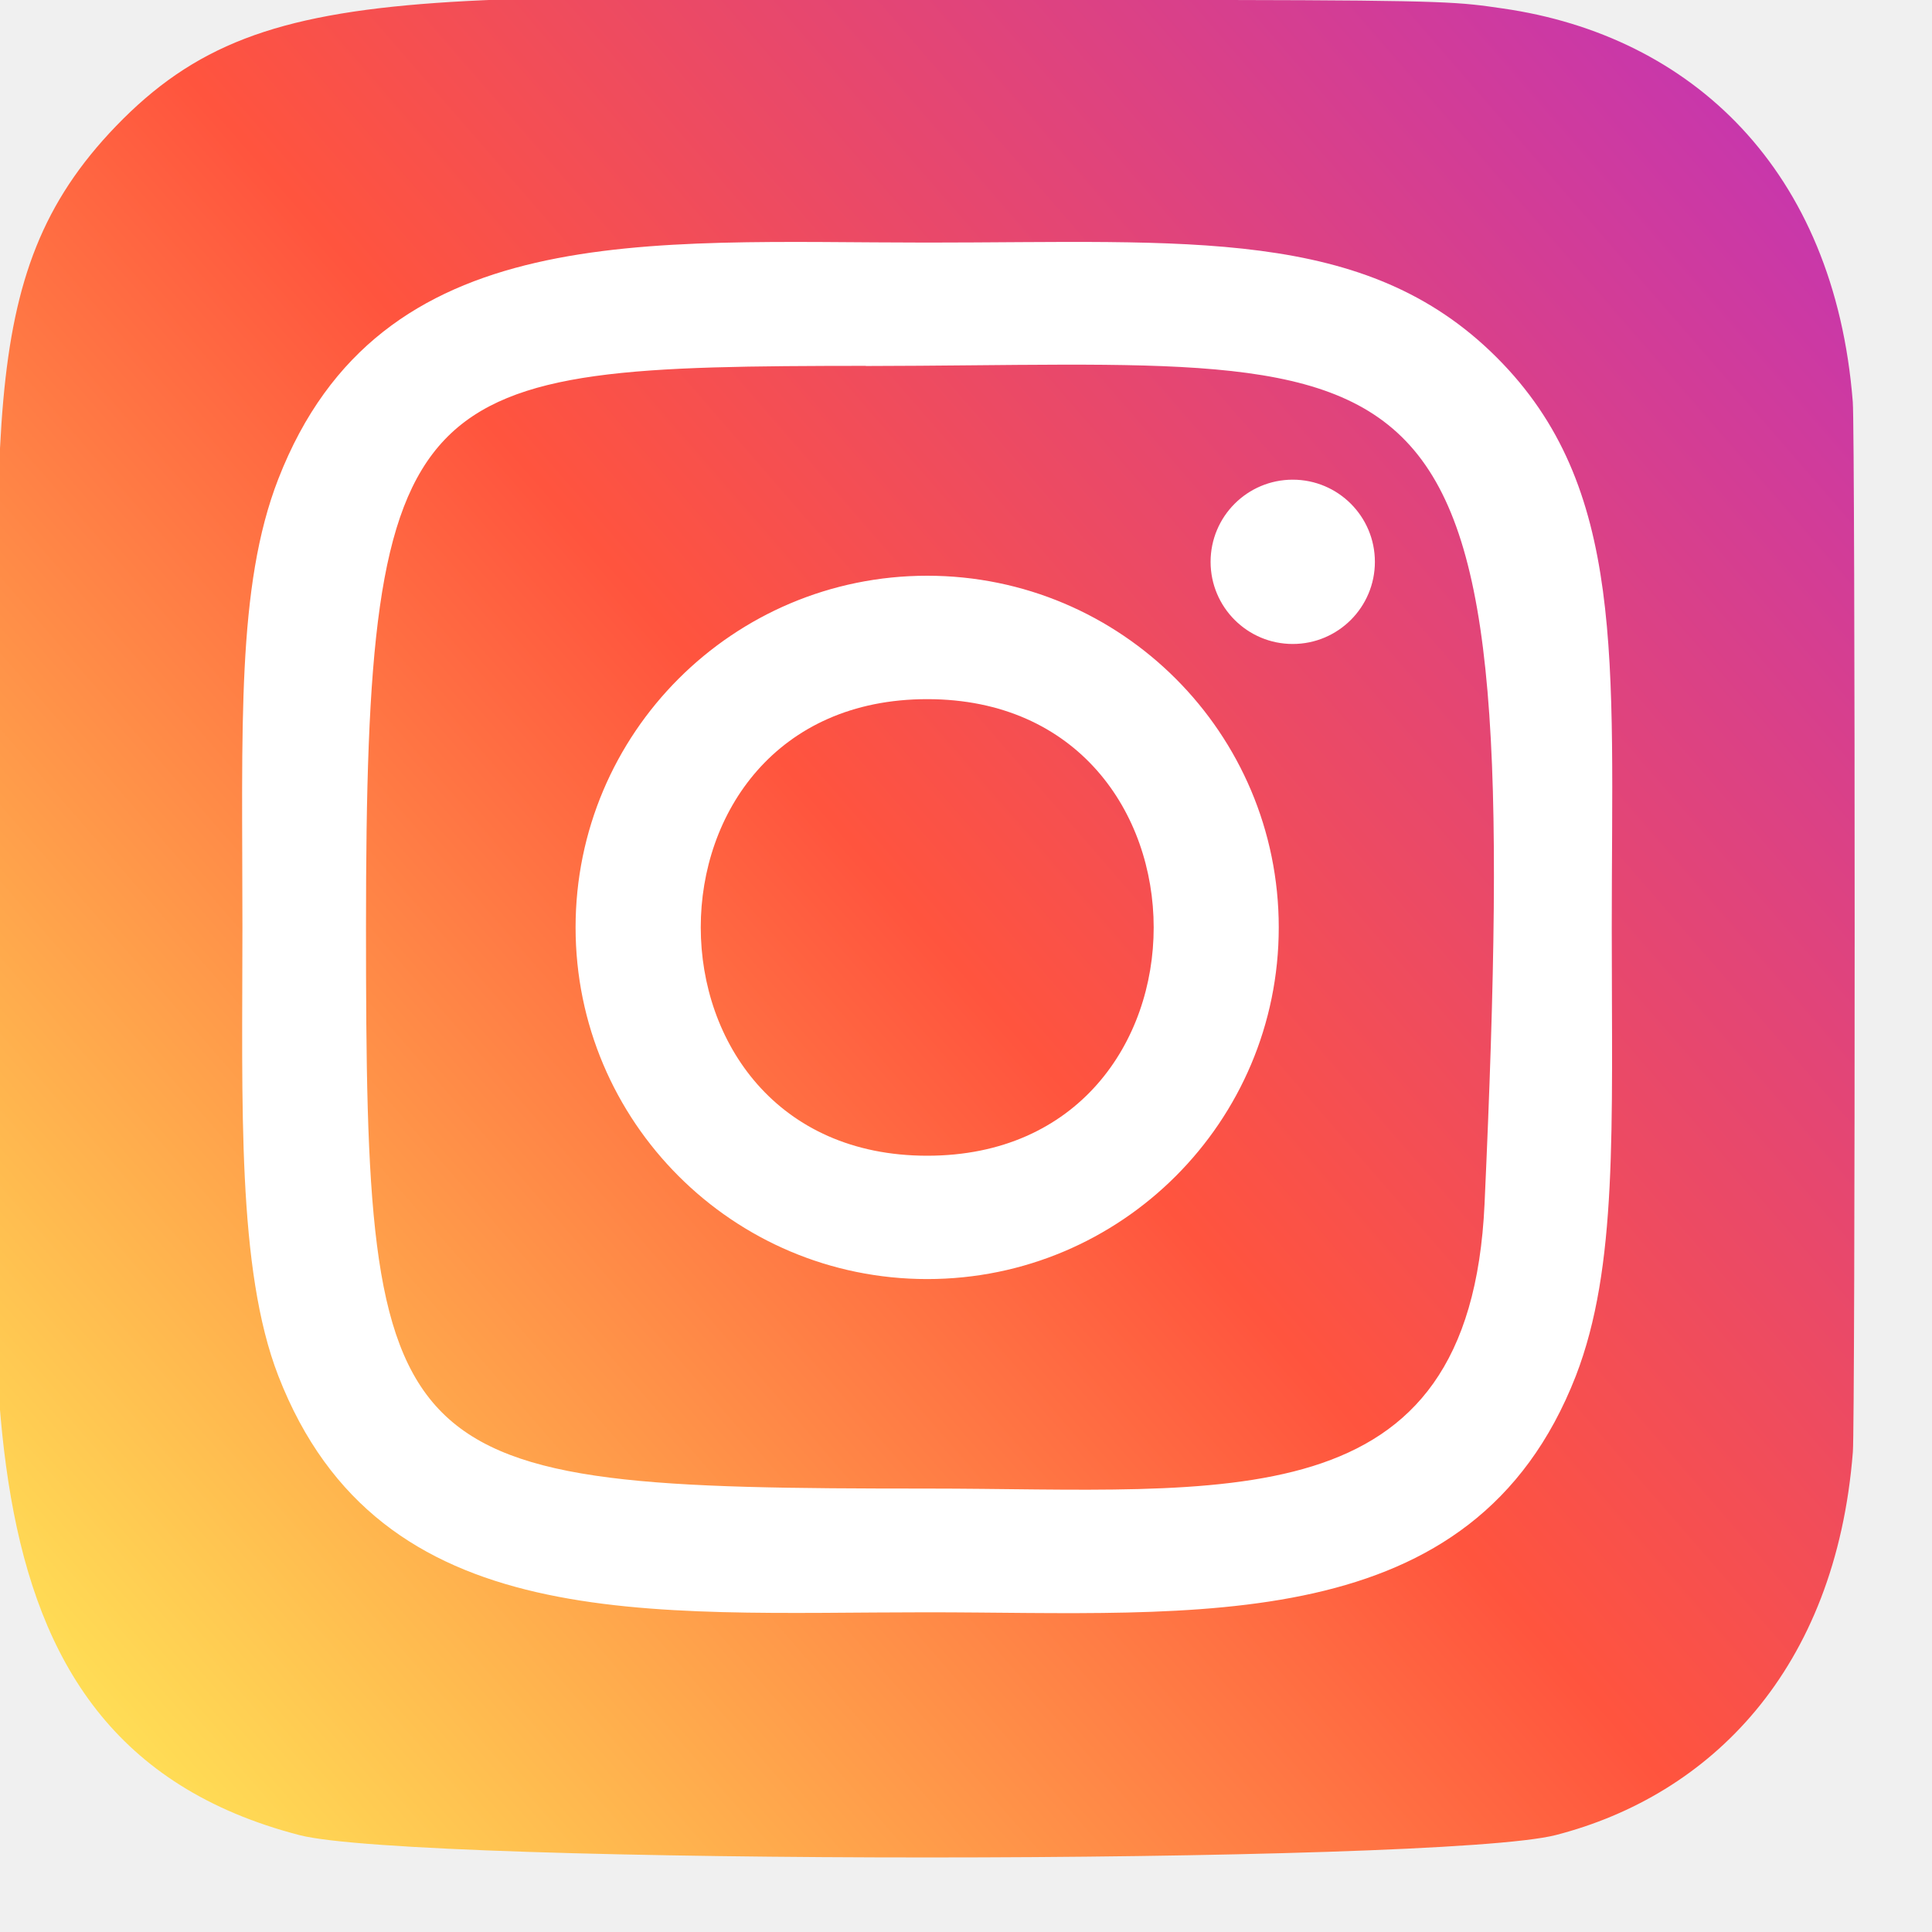
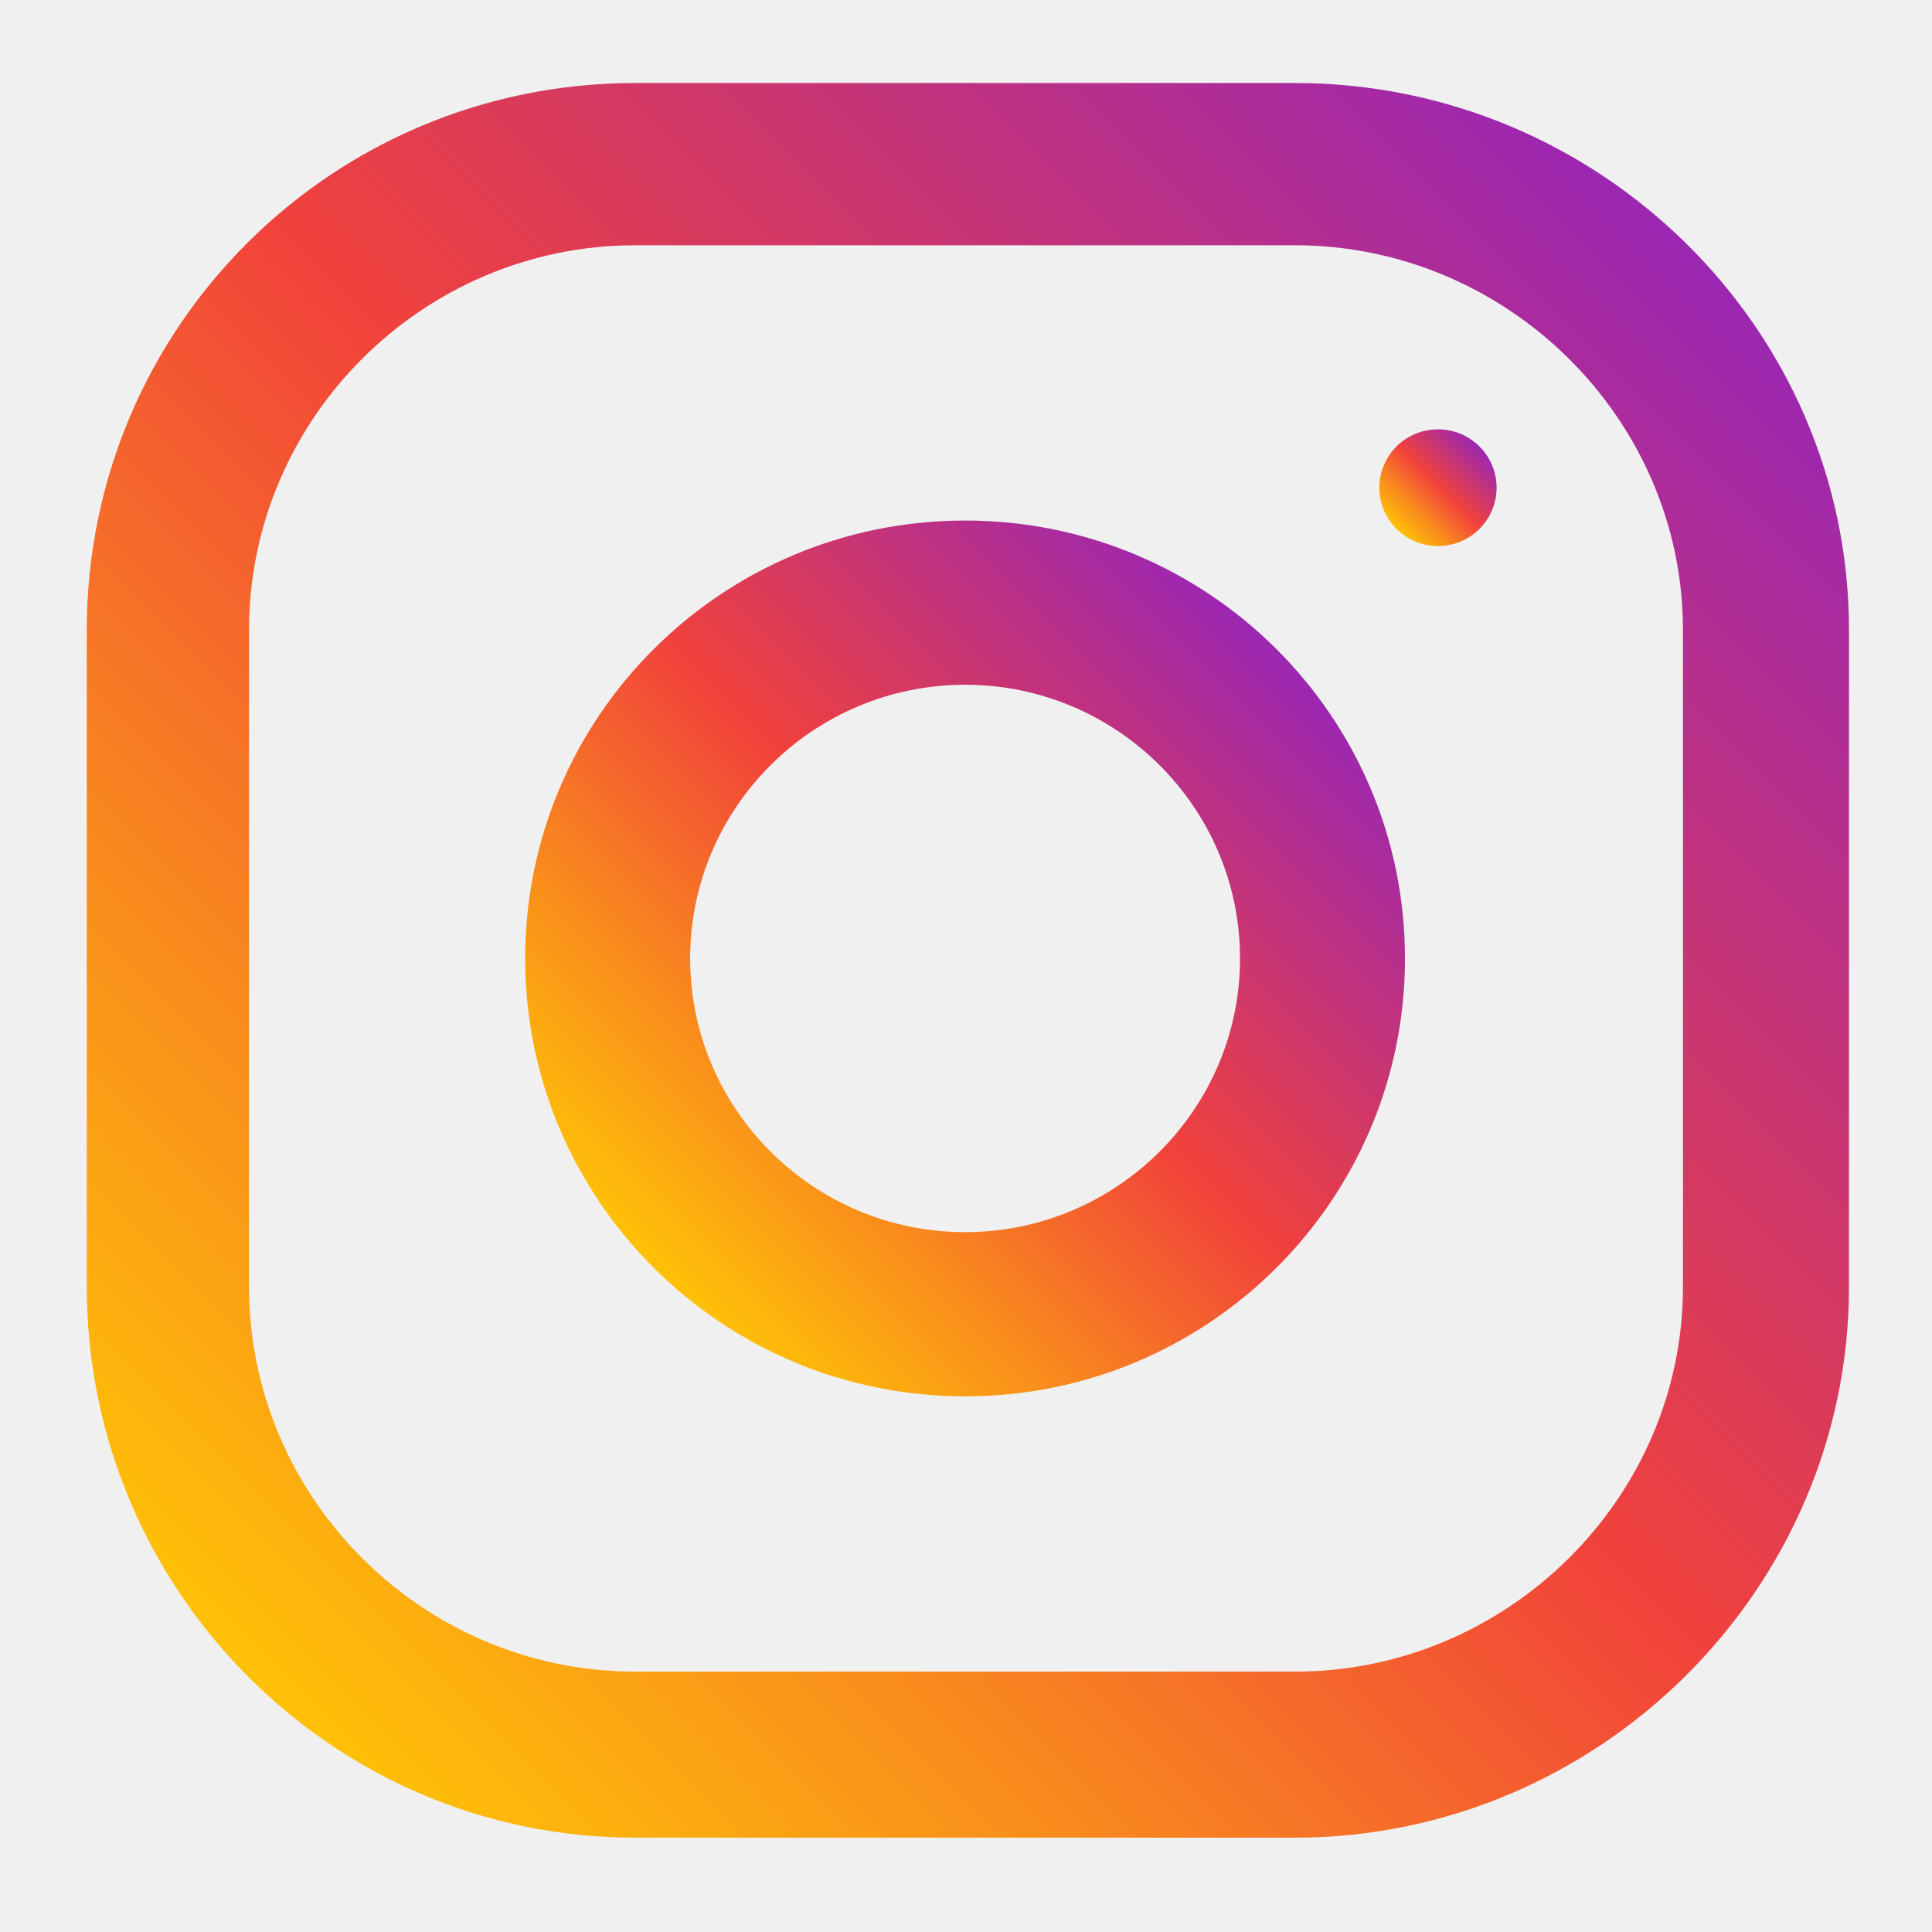
- <svg xmlns="http://www.w3.org/2000/svg" enable-background="new 0 0 24 24" width="25" height="25" viewBox="0 0 25 25">
-   <linearGradient id="SVGID_1_" gradientTransform="matrix(0 -1.982 -1.844 0 -132.522 -51.077)" gradientUnits="userSpaceOnUse" x1="-37.106" x2="-26.555" y1="-72.705" y2="-84.047">
-     <stop offset="0" stop-color="#fd5" />
-     <stop offset=".5" stop-color="#ff543e" />
-     <stop offset="1" stop-color="#c837ab" />
-   </linearGradient>
-   <path d="m1.5 1.633c-1.886 1.959-1.5 4.04-1.5 10.362 0 5.25-.916 10.513 3.878 11.752 1.497.385 14.761.385 16.256-.002 1.996-.515 3.62-2.134 3.842-4.957.031-.394.031-13.185-.001-13.587-.236-3.007-2.087-4.74-4.526-5.091-.559-.081-.671-.105-3.539-.11-10.173.005-12.403-.448-14.41 1.633z" fill="url(#SVGID_1_)" />
-   <path d="m11.998 3.139c-3.631 0-7.079-.323-8.396 3.057-.544 1.396-.465 3.209-.465 5.805 0 2.278-.073 4.419.465 5.804 1.314 3.382 4.79 3.058 8.394 3.058 3.477 0 7.062.362 8.395-3.058.545-1.41.465-3.196.465-5.804 0-3.462.191-5.697-1.488-7.375-1.7-1.7-3.999-1.487-7.374-1.487zm-.794 1.597c7.574-.012 8.538-.854 8.006 10.843-.189 4.137-3.339 3.683-7.211 3.683-7.06 0-7.263-.202-7.263-7.265 0-7.145.56-7.257 6.468-7.263zm5.524 1.471c-.587 0-1.063.476-1.063 1.063s.476 1.063 1.063 1.063 1.063-.476 1.063-1.063-.476-1.063-1.063-1.063zm-4.73 1.243c-2.513 0-4.55 2.038-4.55 4.551s2.037 4.55 4.55 4.55 4.549-2.037 4.549-4.55-2.036-4.551-4.549-4.551zm0 1.597c3.905 0 3.91 5.908 0 5.908-3.904 0-3.91-5.908 0-5.908z" fill="#fff" />
+ <svg xmlns="http://www.w3.org/2000/svg" height="512px" style="enable-background:new 0 0 512 512;" version="1.1" viewBox="0 0 512 512" width="512px" xml:space="preserve">
+   <g id="_x36_2-instagram">
+     <g>
+       <linearGradient gradientUnits="userSpaceOnUse" id="SVGID_1_" x1="65.904" x2="446.357" y1="444.477" y2="64.023">
+         <stop offset="0" style="stop-color:#FFC107" />
+         <stop offset="0.221" style="stop-color:#F98D1C" />
+         <stop offset="0.514" style="stop-color:#F1423B" />
+         <stop offset="0.833" style="stop-color:#B93088" />
+         <stop offset="0.994" style="stop-color:#9C27B0" />
+       </linearGradient>
+       <path d="M343.193,22H168.32C87.854,22,23,86.863,23,166.958v174.079    C23,421.137,87.854,487,168.32,487h174.873C423.66,487,490,421.137,490,341.037V166.958C490,86.863,423.66,22,343.193,22z     M446,341.037C446,397.025,399.438,443,343.193,443H168.32C112.071,443,66,397.025,66,341.037V166.958    C66,110.973,112.071,65,168.32,65h174.873C399.438,65,446,110.973,446,166.958V341.037z" style="fill:url(#SVGID_1_);" />
+       <linearGradient gradientUnits="userSpaceOnUse" id="SVGID_2_" x1="173.511" x2="338.003" y1="336.245" y2="171.753">
+         <stop offset="0" style="stop-color:#FFC107" />
+         <stop offset="0.221" style="stop-color:#F98D1C" />
+         <stop offset="0.514" style="stop-color:#F1423B" />
+         <stop offset="0.833" style="stop-color:#B93088" />
+         <stop offset="0.994" style="stop-color:#9C27B0" />
+       </linearGradient>
+       <path d="M255.756,137.947c-64.382,0-116.581,51.961-116.581,116.055    c0,64.085,52.199,116.045,116.581,116.045c64.383,0,116.58-51.96,116.58-116.045C372.336,189.908,320.139,137.947,255.756,137.947    z M255.756,326.531c-40.164,0-72.86-32.551-72.86-72.529c0-40.016,32.696-72.534,72.86-72.534    c40.162,0,72.861,32.519,72.861,72.534C328.617,293.98,295.918,326.531,255.756,326.531z" style="fill:url(#SVGID_2_);" />
+       <linearGradient gradientUnits="userSpaceOnUse" id="SVGID_3_" x1="370.118" x2="392.037" y1="140.203" y2="118.284">
+         <stop offset="0" style="stop-color:#FFC107" />
+         <stop offset="0.221" style="stop-color:#F98D1C" />
+         <stop offset="0.514" style="stop-color:#F1423B" />
+         <stop offset="0.833" style="stop-color:#B93088" />
+         <stop offset="0.994" style="stop-color:#9C27B0" />
+       </linearGradient>
+       <path d="M381.08,113.779c-8.581,0-15.538,6.924-15.538,15.463c0,8.54,6.957,15.467,15.538,15.467    c8.573,0,15.532-6.927,15.532-15.467C396.612,120.703,389.653,113.779,381.08,113.779z" style="fill:url(#SVGID_3_);" />
+     </g>
+   </g>
+   <g id="Layer_1" />
</svg>
